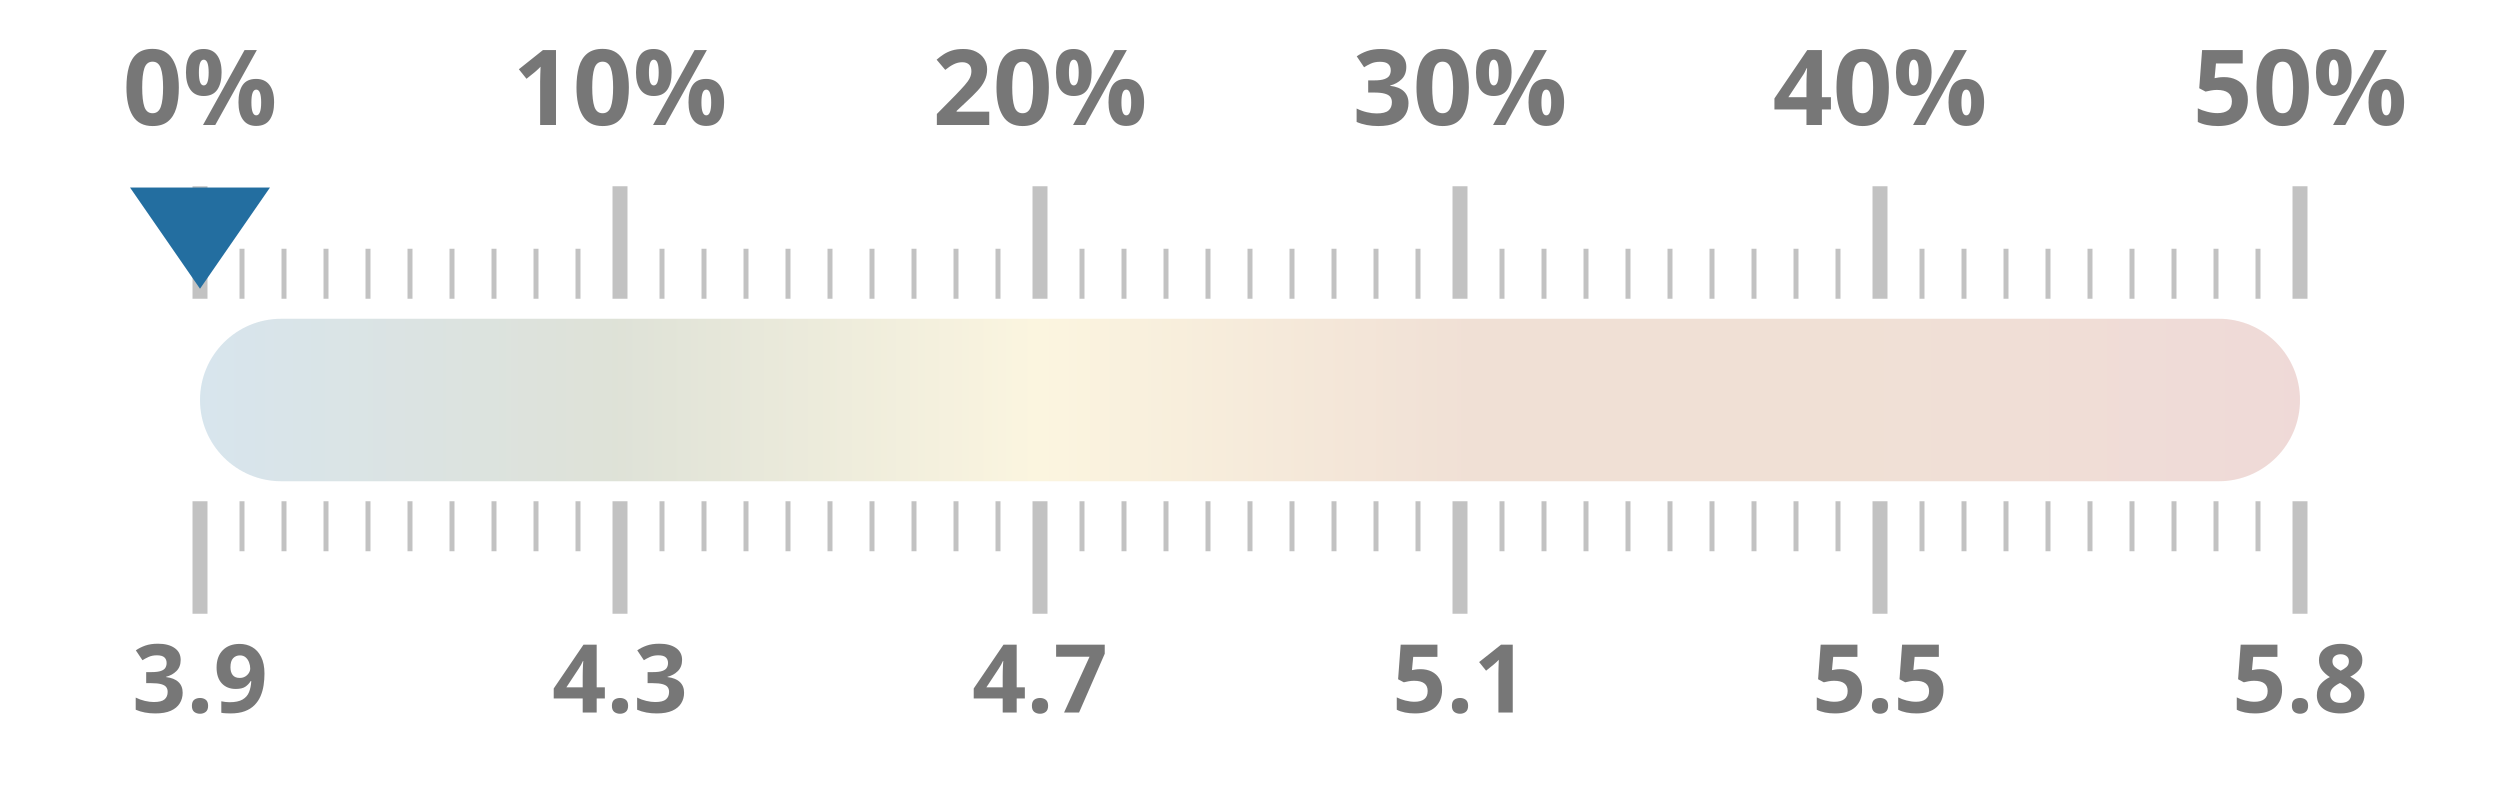
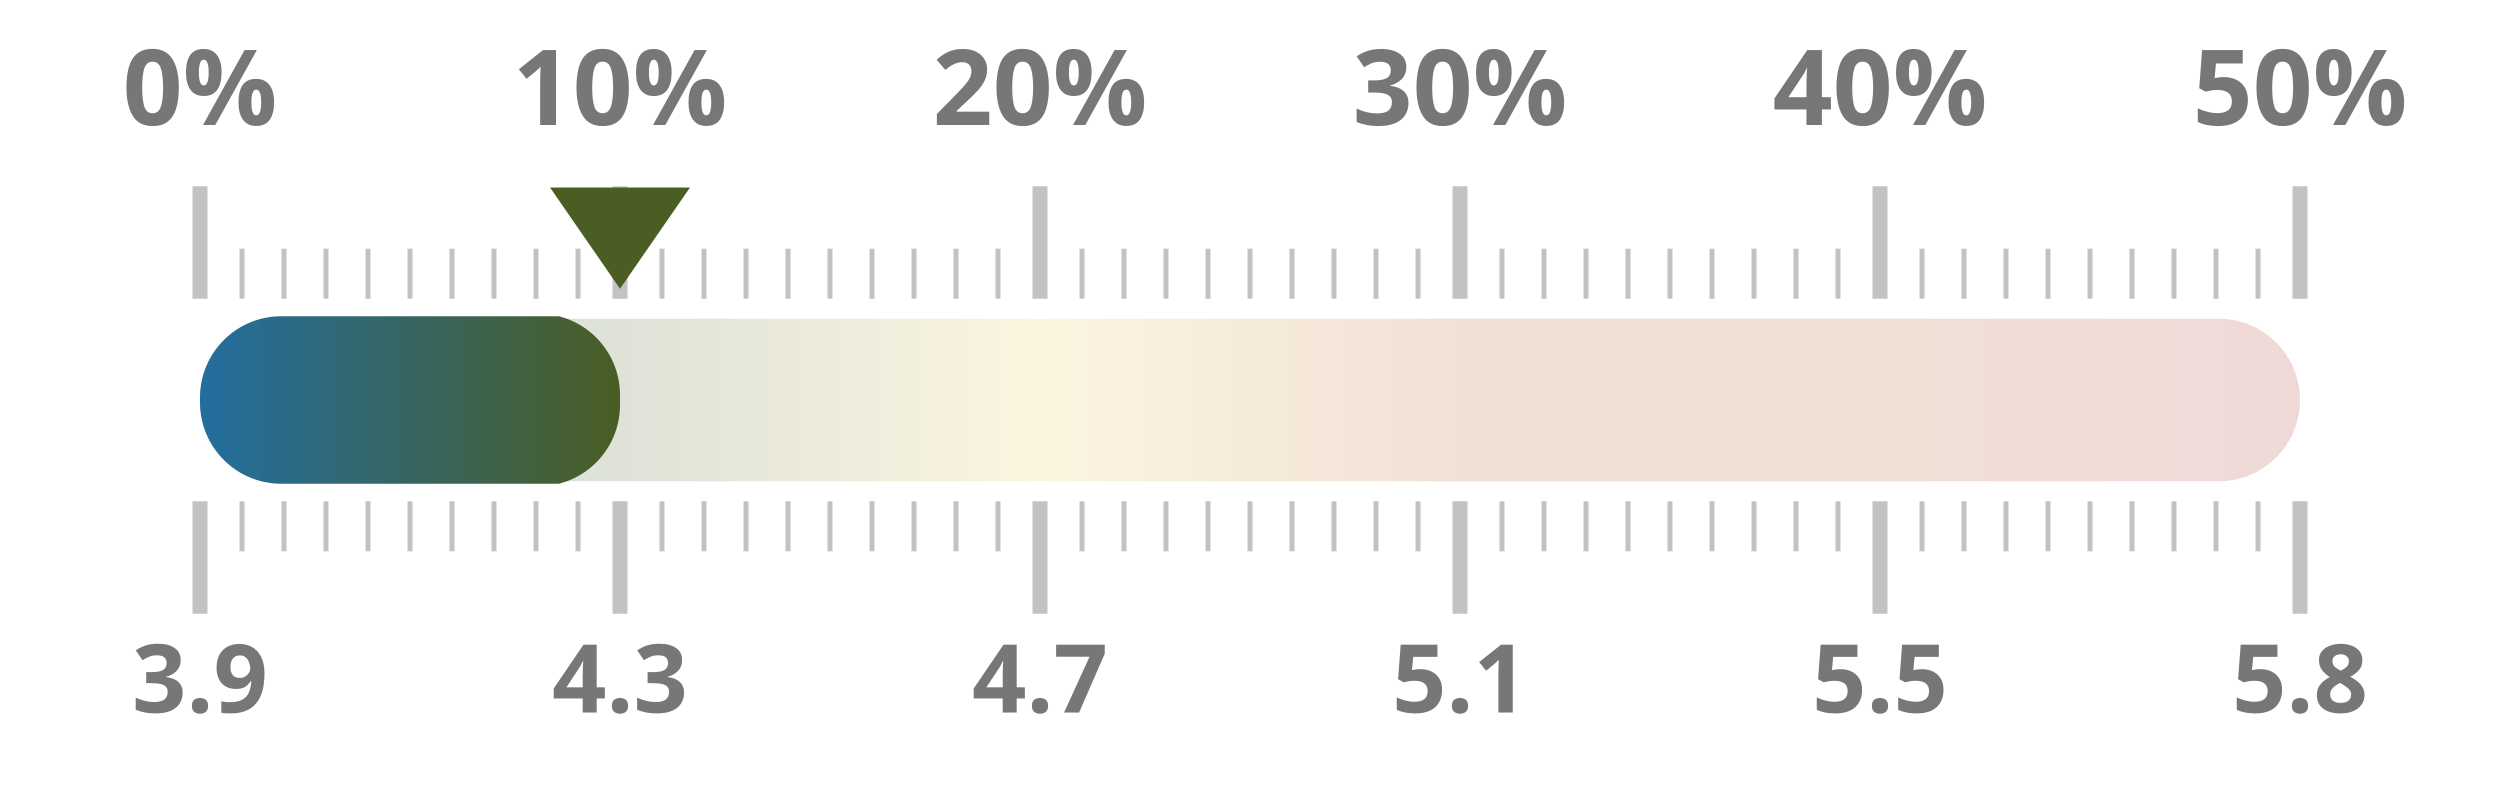
<svg xmlns="http://www.w3.org/2000/svg" width="100%" height="100%" viewBox="0 0 1000 320" preserveAspectRatio="xMidYMid meet">
  <defs>
    <linearGradient id="taxGrad" x1="0%" y1="0%" x2="100%" y2="0%">
      <stop offset="0.0%" stop-color="#236ea0" />
      <stop offset="20.0%" stop-color="#4a5d23" />
      <stop offset="40.0%" stop-color="#ebc850" />
      <stop offset="60.0%" stop-color="#af5519" />
      <stop offset="80.0%" stop-color="#af5519" />
      <stop offset="100.0%" stop-color="#a52d23" />
    </linearGradient>
    <clipPath id="taxClip">
-       <rect x="80" y="125.5" width="0.0" height="69" rx="32.5" />
+       <rect x="80" y="125.5" width="168.0" height="69" rx="32.5" />
    </clipPath>
  </defs>
  <rect x="80" y="127.5" width="840" height="65" fill="url(#taxGrad)" fill-opacity="0.18" rx="32.5" />
  <rect x="80" y="126.5" width="840" height="67" fill="url(#taxGrad)" clip-path="url(#taxClip)" rx="32.5" />
  <line x1="80.0" y1="119.5" x2="80.0" y2="74.5" stroke="#333333ff" stroke-width="6" opacity="0.3" />
  <line x1="80.0" y1="200.5" x2="80.0" y2="245.5" stroke="#333333ff" stroke-width="6" opacity="0.3" />
  <text x="80.0" y="50" text-anchor="middle" font-family="Montserrat, sans-serif" font-size="42" font-weight="700" fill="#777">0%</text>
  <text x="80.0" y="285" text-anchor="middle" font-family="Montserrat, sans-serif" font-size="38" font-weight="700" fill="#777">3.9</text>
  <line x1="96.8" y1="119.5" x2="96.8" y2="99.5" stroke="#333333ff" stroke-width="2" opacity="0.3" />
  <line x1="96.8" y1="200.5" x2="96.8" y2="220.5" stroke="#333333ff" stroke-width="2" opacity="0.3" />
  <line x1="113.6" y1="119.5" x2="113.6" y2="99.5" stroke="#333333ff" stroke-width="2" opacity="0.3" />
  <line x1="113.6" y1="200.5" x2="113.6" y2="220.5" stroke="#333333ff" stroke-width="2" opacity="0.3" />
  <line x1="130.4" y1="119.5" x2="130.4" y2="99.5" stroke="#333333ff" stroke-width="2" opacity="0.3" />
  <line x1="130.4" y1="200.5" x2="130.4" y2="220.5" stroke="#333333ff" stroke-width="2" opacity="0.3" />
  <line x1="147.2" y1="119.5" x2="147.2" y2="99.5" stroke="#333333ff" stroke-width="2" opacity="0.3" />
  <line x1="147.2" y1="200.5" x2="147.2" y2="220.5" stroke="#333333ff" stroke-width="2" opacity="0.3" />
  <line x1="164.0" y1="119.5" x2="164.0" y2="99.5" stroke="#333333ff" stroke-width="2" opacity="0.3" />
  <line x1="164.0" y1="200.5" x2="164.0" y2="220.5" stroke="#333333ff" stroke-width="2" opacity="0.3" />
  <line x1="180.8" y1="119.5" x2="180.8" y2="99.5" stroke="#333333ff" stroke-width="2" opacity="0.3" />
  <line x1="180.8" y1="200.5" x2="180.8" y2="220.5" stroke="#333333ff" stroke-width="2" opacity="0.3" />
  <line x1="197.6" y1="119.5" x2="197.6" y2="99.5" stroke="#333333ff" stroke-width="2" opacity="0.3" />
  <line x1="197.6" y1="200.5" x2="197.6" y2="220.5" stroke="#333333ff" stroke-width="2" opacity="0.3" />
  <line x1="214.4" y1="119.5" x2="214.4" y2="99.5" stroke="#333333ff" stroke-width="2" opacity="0.3" />
  <line x1="214.4" y1="200.5" x2="214.4" y2="220.5" stroke="#333333ff" stroke-width="2" opacity="0.3" />
  <line x1="231.2" y1="119.5" x2="231.2" y2="99.5" stroke="#333333ff" stroke-width="2" opacity="0.3" />
  <line x1="231.2" y1="200.5" x2="231.2" y2="220.5" stroke="#333333ff" stroke-width="2" opacity="0.3" />
  <line x1="248.0" y1="119.5" x2="248.0" y2="74.5" stroke="#333333ff" stroke-width="6" opacity="0.3" />
  <line x1="248.0" y1="200.5" x2="248.0" y2="245.5" stroke="#333333ff" stroke-width="6" opacity="0.3" />
  <text x="248.0" y="50" text-anchor="middle" font-family="Montserrat, sans-serif" font-size="42" font-weight="700" fill="#777">10%</text>
  <text x="248.0" y="285" text-anchor="middle" font-family="Montserrat, sans-serif" font-size="38" font-weight="700" fill="#777">4.3</text>
  <line x1="264.8" y1="119.5" x2="264.8" y2="99.5" stroke="#333333ff" stroke-width="2" opacity="0.3" />
  <line x1="264.8" y1="200.5" x2="264.8" y2="220.5" stroke="#333333ff" stroke-width="2" opacity="0.3" />
  <line x1="281.6" y1="119.5" x2="281.6" y2="99.5" stroke="#333333ff" stroke-width="2" opacity="0.3" />
  <line x1="281.6" y1="200.5" x2="281.6" y2="220.5" stroke="#333333ff" stroke-width="2" opacity="0.3" />
  <line x1="298.4" y1="119.5" x2="298.4" y2="99.5" stroke="#333333ff" stroke-width="2" opacity="0.3" />
  <line x1="298.4" y1="200.5" x2="298.4" y2="220.5" stroke="#333333ff" stroke-width="2" opacity="0.3" />
  <line x1="315.2" y1="119.5" x2="315.2" y2="99.5" stroke="#333333ff" stroke-width="2" opacity="0.3" />
  <line x1="315.2" y1="200.5" x2="315.2" y2="220.5" stroke="#333333ff" stroke-width="2" opacity="0.3" />
  <line x1="332.0" y1="119.5" x2="332.0" y2="99.5" stroke="#333333ff" stroke-width="2" opacity="0.3" />
  <line x1="332.0" y1="200.5" x2="332.0" y2="220.5" stroke="#333333ff" stroke-width="2" opacity="0.3" />
  <line x1="348.8" y1="119.5" x2="348.8" y2="99.5" stroke="#333333ff" stroke-width="2" opacity="0.3" />
  <line x1="348.8" y1="200.5" x2="348.8" y2="220.5" stroke="#333333ff" stroke-width="2" opacity="0.3" />
  <line x1="365.6" y1="119.5" x2="365.6" y2="99.5" stroke="#333333ff" stroke-width="2" opacity="0.3" />
  <line x1="365.6" y1="200.5" x2="365.6" y2="220.5" stroke="#333333ff" stroke-width="2" opacity="0.3" />
  <line x1="382.4" y1="119.5" x2="382.4" y2="99.5" stroke="#333333ff" stroke-width="2" opacity="0.3" />
  <line x1="382.4" y1="200.5" x2="382.4" y2="220.5" stroke="#333333ff" stroke-width="2" opacity="0.3" />
  <line x1="399.2" y1="119.5" x2="399.2" y2="99.5" stroke="#333333ff" stroke-width="2" opacity="0.3" />
  <line x1="399.2" y1="200.5" x2="399.2" y2="220.5" stroke="#333333ff" stroke-width="2" opacity="0.3" />
  <line x1="416.0" y1="119.5" x2="416.0" y2="74.5" stroke="#333333ff" stroke-width="6" opacity="0.3" />
  <line x1="416.0" y1="200.5" x2="416.0" y2="245.5" stroke="#333333ff" stroke-width="6" opacity="0.3" />
  <text x="416.0" y="50" text-anchor="middle" font-family="Montserrat, sans-serif" font-size="42" font-weight="700" fill="#777">20%</text>
  <text x="416.0" y="285" text-anchor="middle" font-family="Montserrat, sans-serif" font-size="38" font-weight="700" fill="#777">4.7</text>
  <line x1="432.8" y1="119.5" x2="432.8" y2="99.5" stroke="#333333ff" stroke-width="2" opacity="0.3" />
  <line x1="432.8" y1="200.5" x2="432.8" y2="220.5" stroke="#333333ff" stroke-width="2" opacity="0.3" />
  <line x1="449.6" y1="119.5" x2="449.6" y2="99.5" stroke="#333333ff" stroke-width="2" opacity="0.3" />
  <line x1="449.6" y1="200.5" x2="449.6" y2="220.5" stroke="#333333ff" stroke-width="2" opacity="0.3" />
  <line x1="466.4" y1="119.5" x2="466.4" y2="99.5" stroke="#333333ff" stroke-width="2" opacity="0.3" />
  <line x1="466.4" y1="200.5" x2="466.4" y2="220.5" stroke="#333333ff" stroke-width="2" opacity="0.3" />
  <line x1="483.2" y1="119.5" x2="483.2" y2="99.5" stroke="#333333ff" stroke-width="2" opacity="0.3" />
  <line x1="483.2" y1="200.5" x2="483.2" y2="220.5" stroke="#333333ff" stroke-width="2" opacity="0.3" />
  <line x1="500.0" y1="119.5" x2="500.0" y2="99.5" stroke="#333333ff" stroke-width="2" opacity="0.3" />
  <line x1="500.0" y1="200.5" x2="500.0" y2="220.5" stroke="#333333ff" stroke-width="2" opacity="0.3" />
  <line x1="516.8" y1="119.5" x2="516.8" y2="99.5" stroke="#333333ff" stroke-width="2" opacity="0.3" />
  <line x1="516.8" y1="200.5" x2="516.8" y2="220.5" stroke="#333333ff" stroke-width="2" opacity="0.3" />
  <line x1="533.6" y1="119.5" x2="533.6" y2="99.5" stroke="#333333ff" stroke-width="2" opacity="0.3" />
  <line x1="533.6" y1="200.5" x2="533.6" y2="220.5" stroke="#333333ff" stroke-width="2" opacity="0.3" />
  <line x1="550.4" y1="119.5" x2="550.4" y2="99.5" stroke="#333333ff" stroke-width="2" opacity="0.3" />
  <line x1="550.4" y1="200.5" x2="550.4" y2="220.5" stroke="#333333ff" stroke-width="2" opacity="0.3" />
  <line x1="567.2" y1="119.5" x2="567.2" y2="99.5" stroke="#333333ff" stroke-width="2" opacity="0.3" />
  <line x1="567.2" y1="200.5" x2="567.2" y2="220.5" stroke="#333333ff" stroke-width="2" opacity="0.3" />
  <line x1="584.0" y1="119.5" x2="584.0" y2="74.5" stroke="#333333ff" stroke-width="6" opacity="0.3" />
  <line x1="584.0" y1="200.5" x2="584.0" y2="245.5" stroke="#333333ff" stroke-width="6" opacity="0.3" />
  <text x="584.0" y="50" text-anchor="middle" font-family="Montserrat, sans-serif" font-size="42" font-weight="700" fill="#777">30%</text>
  <text x="584.0" y="285" text-anchor="middle" font-family="Montserrat, sans-serif" font-size="38" font-weight="700" fill="#777">5.1</text>
  <line x1="600.8" y1="119.5" x2="600.8" y2="99.5" stroke="#333333ff" stroke-width="2" opacity="0.3" />
  <line x1="600.8" y1="200.5" x2="600.8" y2="220.5" stroke="#333333ff" stroke-width="2" opacity="0.3" />
  <line x1="617.6" y1="119.5" x2="617.6" y2="99.5" stroke="#333333ff" stroke-width="2" opacity="0.3" />
  <line x1="617.6" y1="200.5" x2="617.6" y2="220.5" stroke="#333333ff" stroke-width="2" opacity="0.3" />
  <line x1="634.4" y1="119.5" x2="634.4" y2="99.5" stroke="#333333ff" stroke-width="2" opacity="0.3" />
  <line x1="634.4" y1="200.5" x2="634.4" y2="220.5" stroke="#333333ff" stroke-width="2" opacity="0.3" />
  <line x1="651.2" y1="119.5" x2="651.2" y2="99.5" stroke="#333333ff" stroke-width="2" opacity="0.3" />
  <line x1="651.2" y1="200.5" x2="651.2" y2="220.5" stroke="#333333ff" stroke-width="2" opacity="0.3" />
  <line x1="668.0" y1="119.5" x2="668.0" y2="99.5" stroke="#333333ff" stroke-width="2" opacity="0.3" />
  <line x1="668.0" y1="200.5" x2="668.0" y2="220.5" stroke="#333333ff" stroke-width="2" opacity="0.3" />
  <line x1="684.8" y1="119.5" x2="684.8" y2="99.5" stroke="#333333ff" stroke-width="2" opacity="0.3" />
  <line x1="684.8" y1="200.5" x2="684.8" y2="220.5" stroke="#333333ff" stroke-width="2" opacity="0.3" />
  <line x1="701.6" y1="119.5" x2="701.6" y2="99.5" stroke="#333333ff" stroke-width="2" opacity="0.3" />
  <line x1="701.6" y1="200.5" x2="701.6" y2="220.5" stroke="#333333ff" stroke-width="2" opacity="0.3" />
  <line x1="718.4" y1="119.5" x2="718.4" y2="99.5" stroke="#333333ff" stroke-width="2" opacity="0.3" />
  <line x1="718.4" y1="200.5" x2="718.4" y2="220.5" stroke="#333333ff" stroke-width="2" opacity="0.3" />
  <line x1="735.2" y1="119.5" x2="735.2" y2="99.5" stroke="#333333ff" stroke-width="2" opacity="0.3" />
  <line x1="735.2" y1="200.5" x2="735.2" y2="220.5" stroke="#333333ff" stroke-width="2" opacity="0.3" />
  <line x1="752.0" y1="119.5" x2="752.0" y2="74.5" stroke="#333333ff" stroke-width="6" opacity="0.3" />
  <line x1="752.0" y1="200.5" x2="752.0" y2="245.5" stroke="#333333ff" stroke-width="6" opacity="0.3" />
  <text x="752.0" y="50" text-anchor="middle" font-family="Montserrat, sans-serif" font-size="42" font-weight="700" fill="#777">40%</text>
  <text x="752.0" y="285" text-anchor="middle" font-family="Montserrat, sans-serif" font-size="38" font-weight="700" fill="#777">5.5</text>
  <line x1="768.8" y1="119.5" x2="768.8" y2="99.5" stroke="#333333ff" stroke-width="2" opacity="0.3" />
  <line x1="768.8" y1="200.5" x2="768.8" y2="220.5" stroke="#333333ff" stroke-width="2" opacity="0.3" />
  <line x1="785.6" y1="119.5" x2="785.6" y2="99.5" stroke="#333333ff" stroke-width="2" opacity="0.3" />
  <line x1="785.6" y1="200.5" x2="785.6" y2="220.5" stroke="#333333ff" stroke-width="2" opacity="0.3" />
  <line x1="802.4" y1="119.5" x2="802.4" y2="99.5" stroke="#333333ff" stroke-width="2" opacity="0.3" />
  <line x1="802.4" y1="200.5" x2="802.4" y2="220.5" stroke="#333333ff" stroke-width="2" opacity="0.3" />
  <line x1="819.2" y1="119.5" x2="819.2" y2="99.5" stroke="#333333ff" stroke-width="2" opacity="0.3" />
  <line x1="819.2" y1="200.5" x2="819.2" y2="220.5" stroke="#333333ff" stroke-width="2" opacity="0.3" />
  <line x1="836.0" y1="119.5" x2="836.0" y2="99.5" stroke="#333333ff" stroke-width="2" opacity="0.3" />
  <line x1="836.0" y1="200.5" x2="836.0" y2="220.5" stroke="#333333ff" stroke-width="2" opacity="0.3" />
  <line x1="852.8" y1="119.5" x2="852.8" y2="99.5" stroke="#333333ff" stroke-width="2" opacity="0.3" />
  <line x1="852.8" y1="200.5" x2="852.8" y2="220.5" stroke="#333333ff" stroke-width="2" opacity="0.3" />
  <line x1="869.6" y1="119.5" x2="869.6" y2="99.5" stroke="#333333ff" stroke-width="2" opacity="0.3" />
  <line x1="869.6" y1="200.5" x2="869.6" y2="220.5" stroke="#333333ff" stroke-width="2" opacity="0.3" />
  <line x1="886.4" y1="119.5" x2="886.4" y2="99.5" stroke="#333333ff" stroke-width="2" opacity="0.3" />
  <line x1="886.4" y1="200.5" x2="886.4" y2="220.5" stroke="#333333ff" stroke-width="2" opacity="0.3" />
  <line x1="903.2" y1="119.5" x2="903.2" y2="99.5" stroke="#333333ff" stroke-width="2" opacity="0.3" />
  <line x1="903.2" y1="200.5" x2="903.2" y2="220.5" stroke="#333333ff" stroke-width="2" opacity="0.3" />
  <line x1="920.0" y1="119.5" x2="920.0" y2="74.5" stroke="#333333ff" stroke-width="6" opacity="0.3" />
  <line x1="920.0" y1="200.5" x2="920.0" y2="245.5" stroke="#333333ff" stroke-width="6" opacity="0.3" />
  <text x="920.0" y="50" text-anchor="middle" font-family="Montserrat, sans-serif" font-size="42" font-weight="700" fill="#777">50%</text>
  <text x="920.0" y="285" text-anchor="middle" font-family="Montserrat, sans-serif" font-size="38" font-weight="700" fill="#777">5.8</text>
-   <polygon points="80.0,115.5 52.0,75 108.0,75" fill="#236ea0" />
+   <polygon points="248.0,115.5 220.0,75 276.0,75" fill="#4a5d23" />
</svg>
